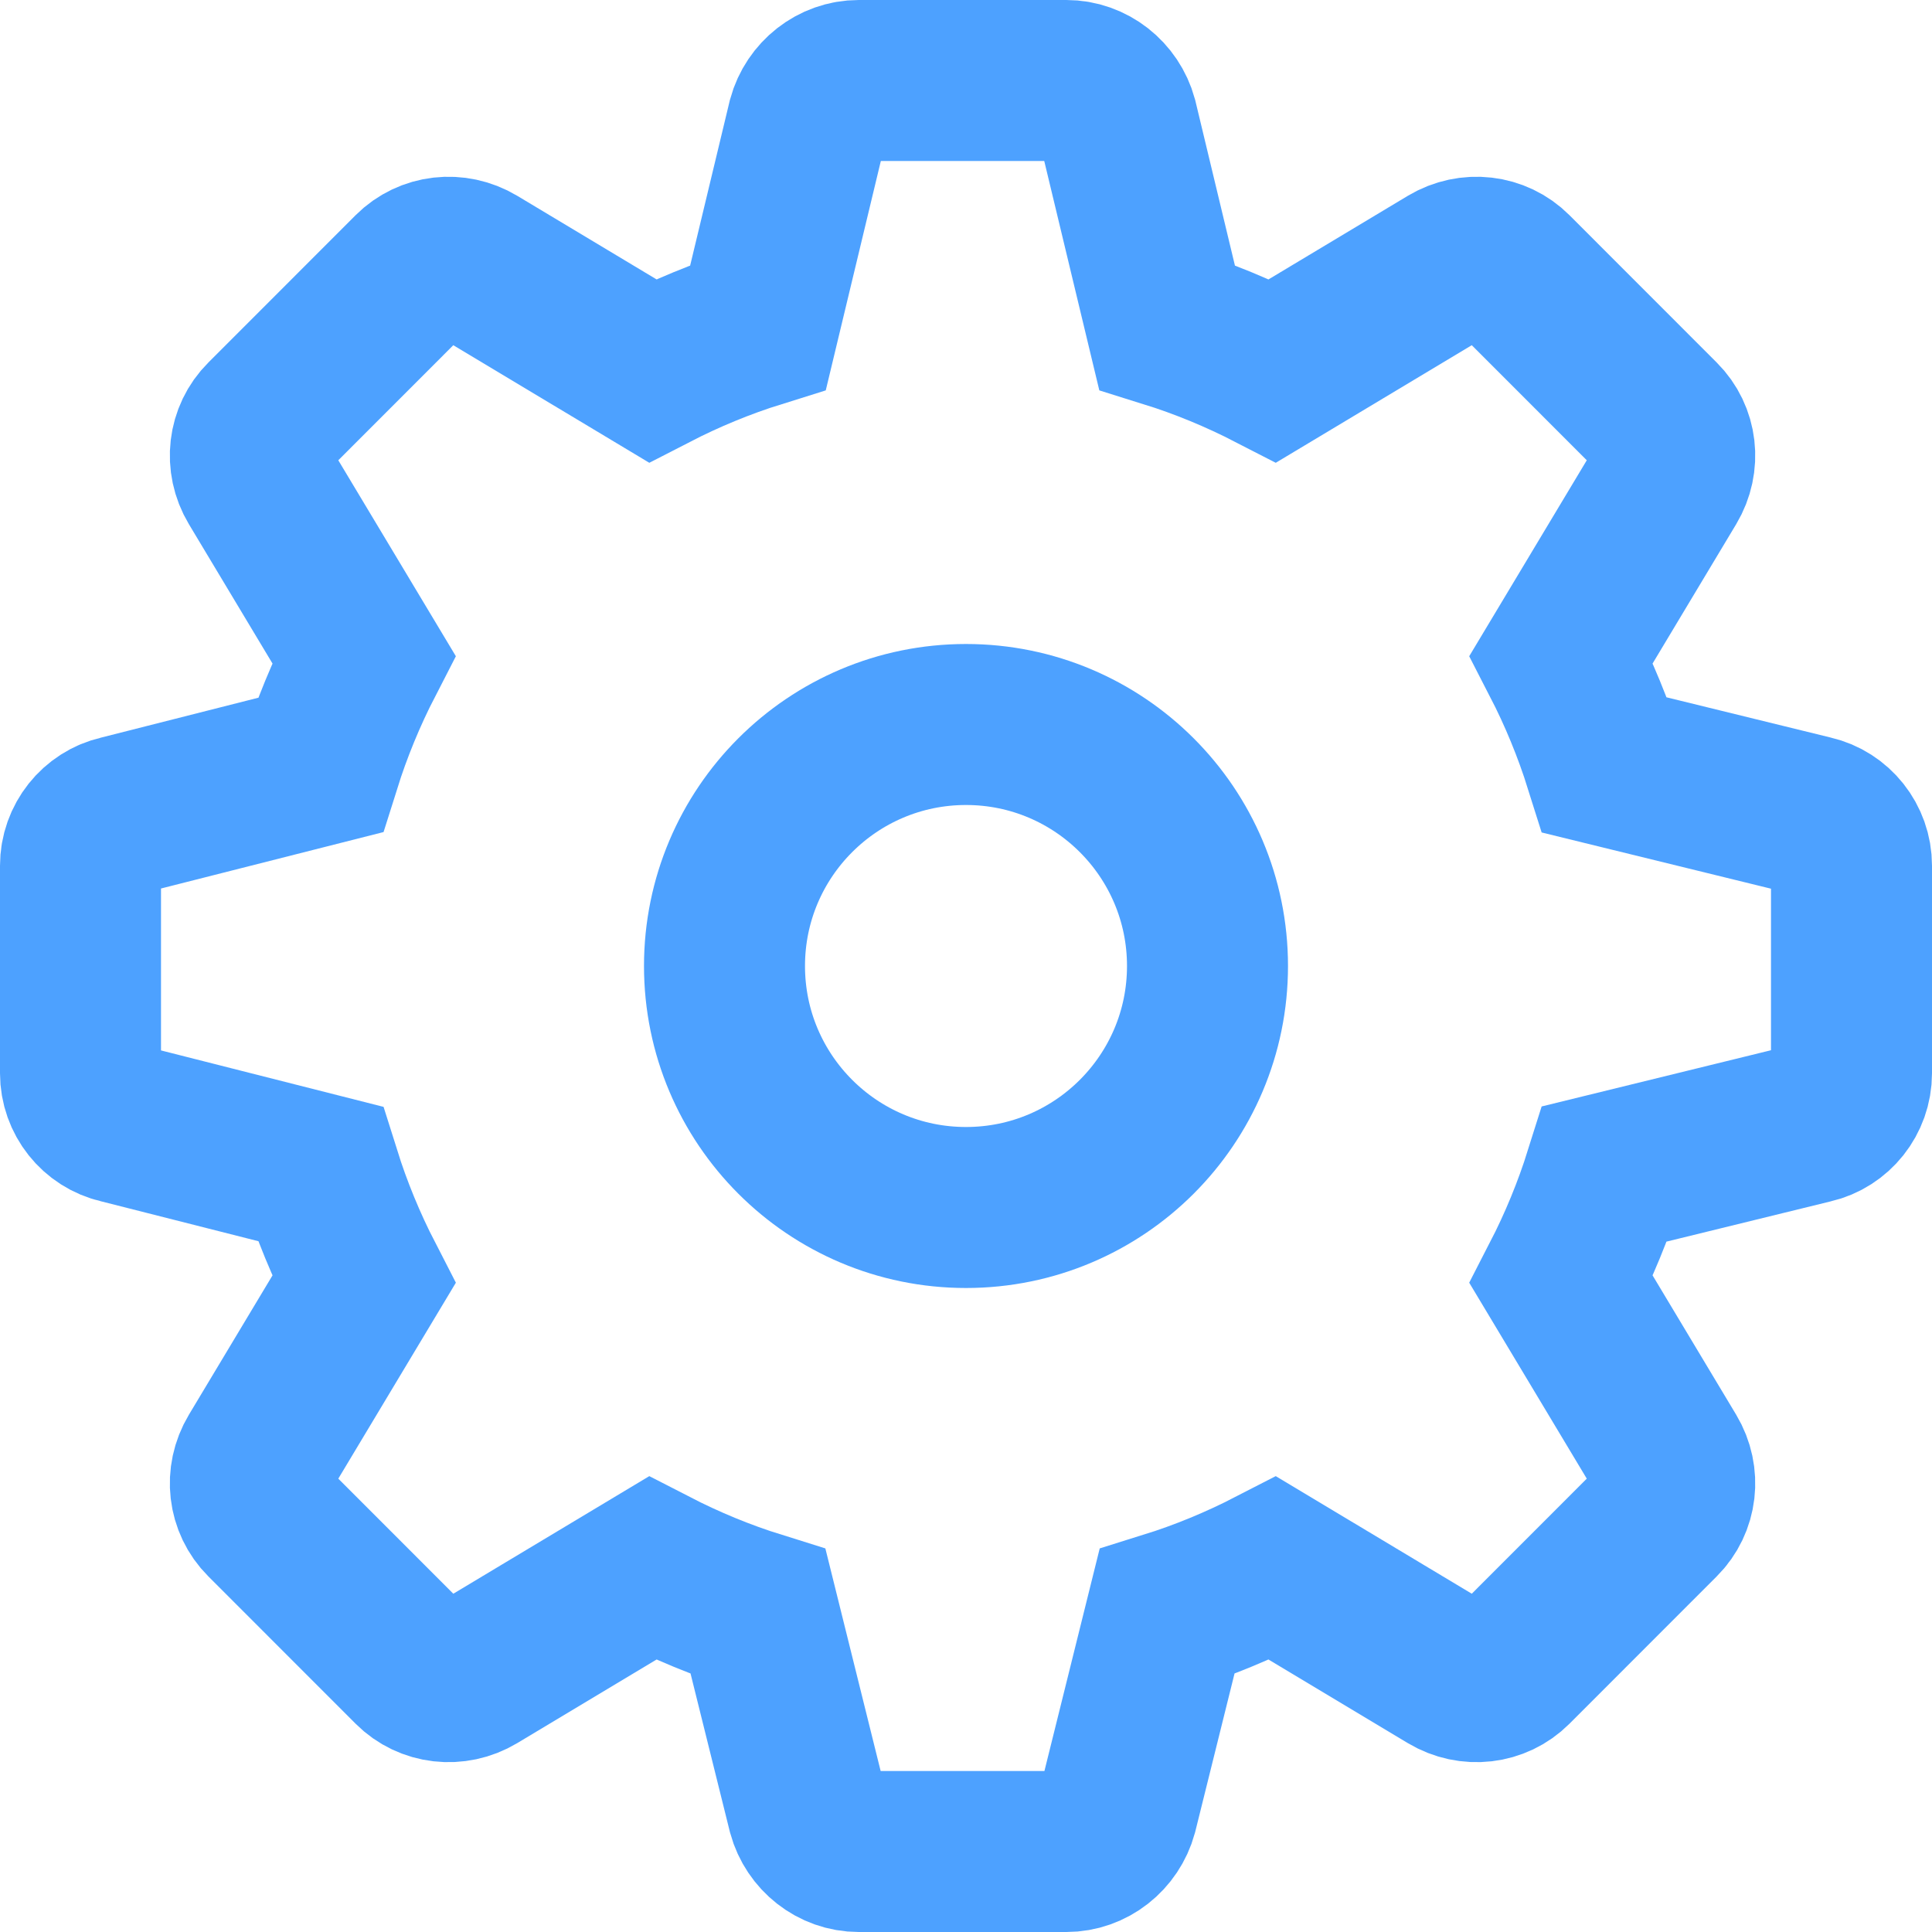
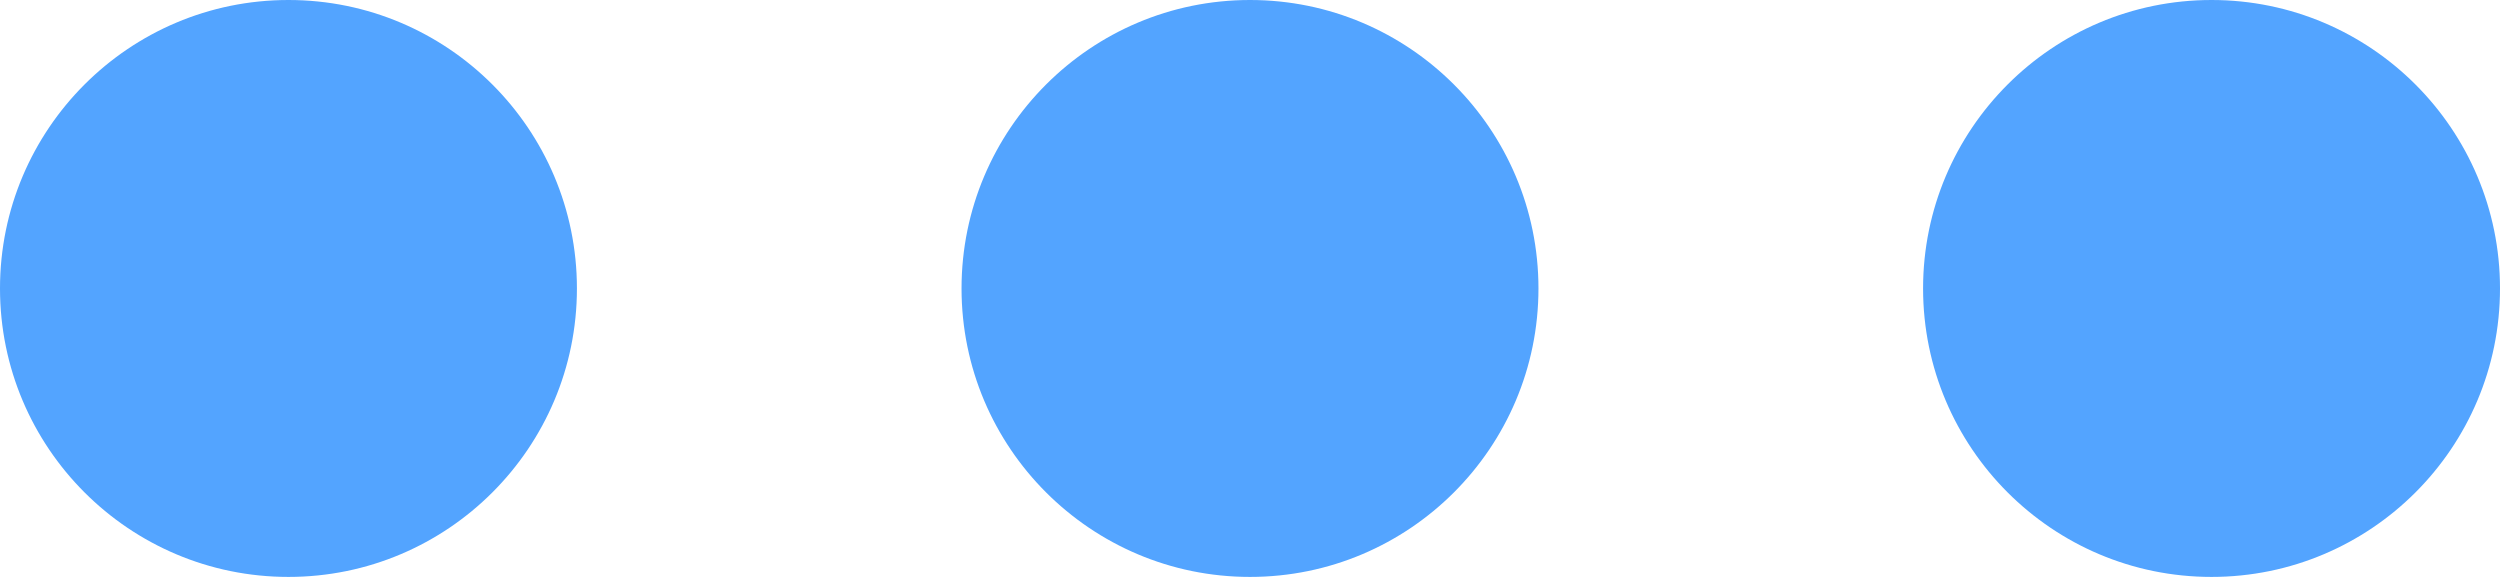
- <svg width="24" height="24" viewBox="0 0 24 24" fill="none">
-   <circle cx="12" cy="12" r="3" stroke="#4da1ff" stroke-width="2" />
-   <path d="M22.51 10.135L19.936 9.504C19.794 9.052 19.614 8.614 19.395 8.189L20.71 5.997C20.864 5.739 20.826 5.417 20.619 5.211L18.789 3.38C18.583 3.174 18.261 3.136 18.003 3.29L15.811 4.605C15.386 4.386 14.948 4.205 14.496 4.064L13.878 1.49C13.8 1.206 13.543 1 13.246 1H10.668C10.371 1 10.114 1.206 10.036 1.49L9.418 4.064C8.966 4.205 8.528 4.386 8.103 4.605L5.911 3.29C5.654 3.136 5.331 3.174 5.125 3.38L3.295 5.211C3.088 5.417 3.05 5.739 3.204 5.997L4.519 8.189C4.3 8.614 4.12 9.052 3.978 9.504L1.49 10.135C1.206 10.2 1 10.457 1 10.754V13.332C1 13.629 1.206 13.886 1.49 13.951L3.978 14.582C4.12 15.034 4.3 15.472 4.519 15.897L3.204 18.089C3.05 18.346 3.088 18.669 3.295 18.875L5.125 20.706C5.331 20.912 5.654 20.95 5.911 20.796L8.103 19.481C8.528 19.7 8.966 19.881 9.418 20.022L10.036 22.51C10.114 22.794 10.371 23 10.668 23H13.246C13.543 23 13.8 22.794 13.878 22.51L14.496 20.022C14.948 19.881 15.386 19.7 15.811 19.481L18.003 20.796C18.261 20.95 18.583 20.912 18.789 20.706L20.619 18.875C20.826 18.669 20.864 18.346 20.71 18.089L19.395 15.897C19.614 15.472 19.794 15.034 19.936 14.582L22.51 13.951C22.794 13.886 23 13.629 23 13.332V10.754C23 10.457 22.794 10.2 22.51 10.135Z" stroke="#4da1ff" stroke-width="2" />
+ <svg xmlns="http://www.w3.org/2000/svg" width="13" height="3" viewBox="0 0 13 3" fill="none">
+   <path fill-rule="evenodd" clip-rule="evenodd" d="M1.5 3C2.328 3 3 2.328 3 1.5C3 0.672 2.328 0 1.5 0C0.672 0 0 0.672 0 1.5C0 2.328 0.672 3 1.5 3ZM8 1.5C8 2.328 7.328 3 6.5 3C5.672 3 5 2.328 5 1.5C5 0.672 5.672 0 6.5 0C7.328 0 8 0.672 8 1.5ZM13 1.5C13 2.328 12.328 3 11.5 3C10.672 3 10 2.328 10 1.5C10 0.672 10.672 0 11.5 0C12.328 0 13 0.672 13 1.5Z" fill="#53A4FF" />
</svg>
